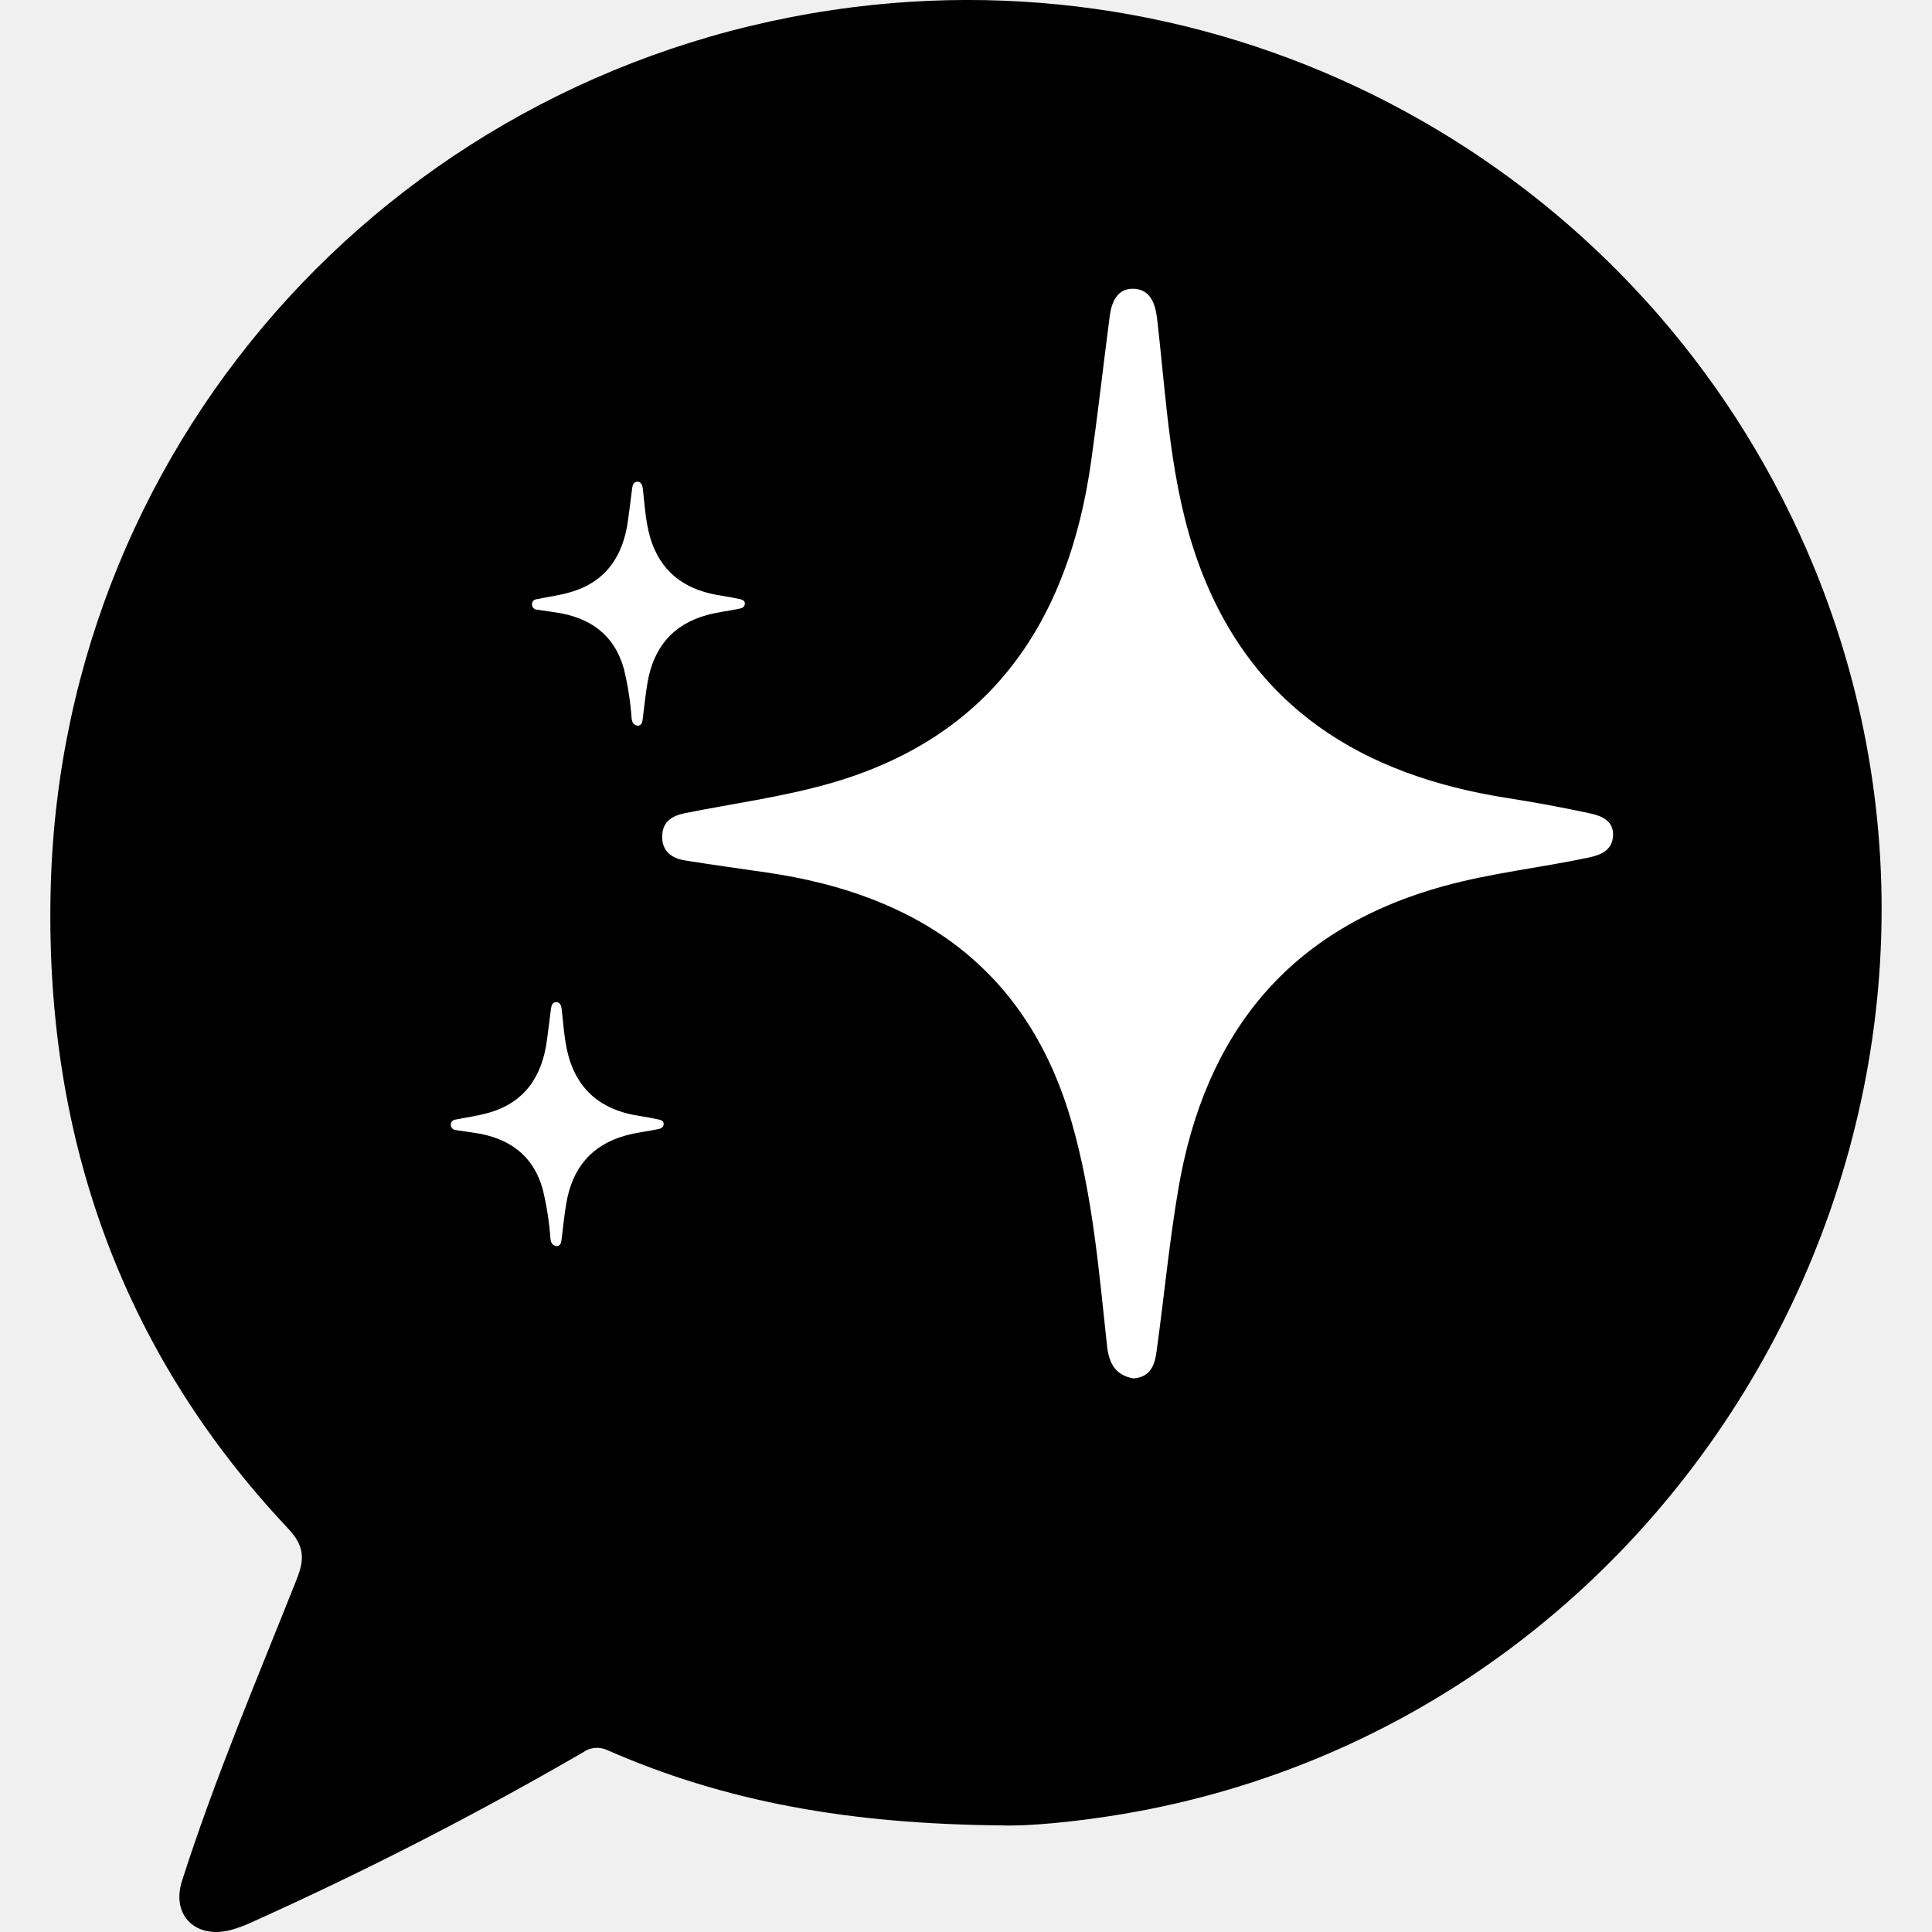
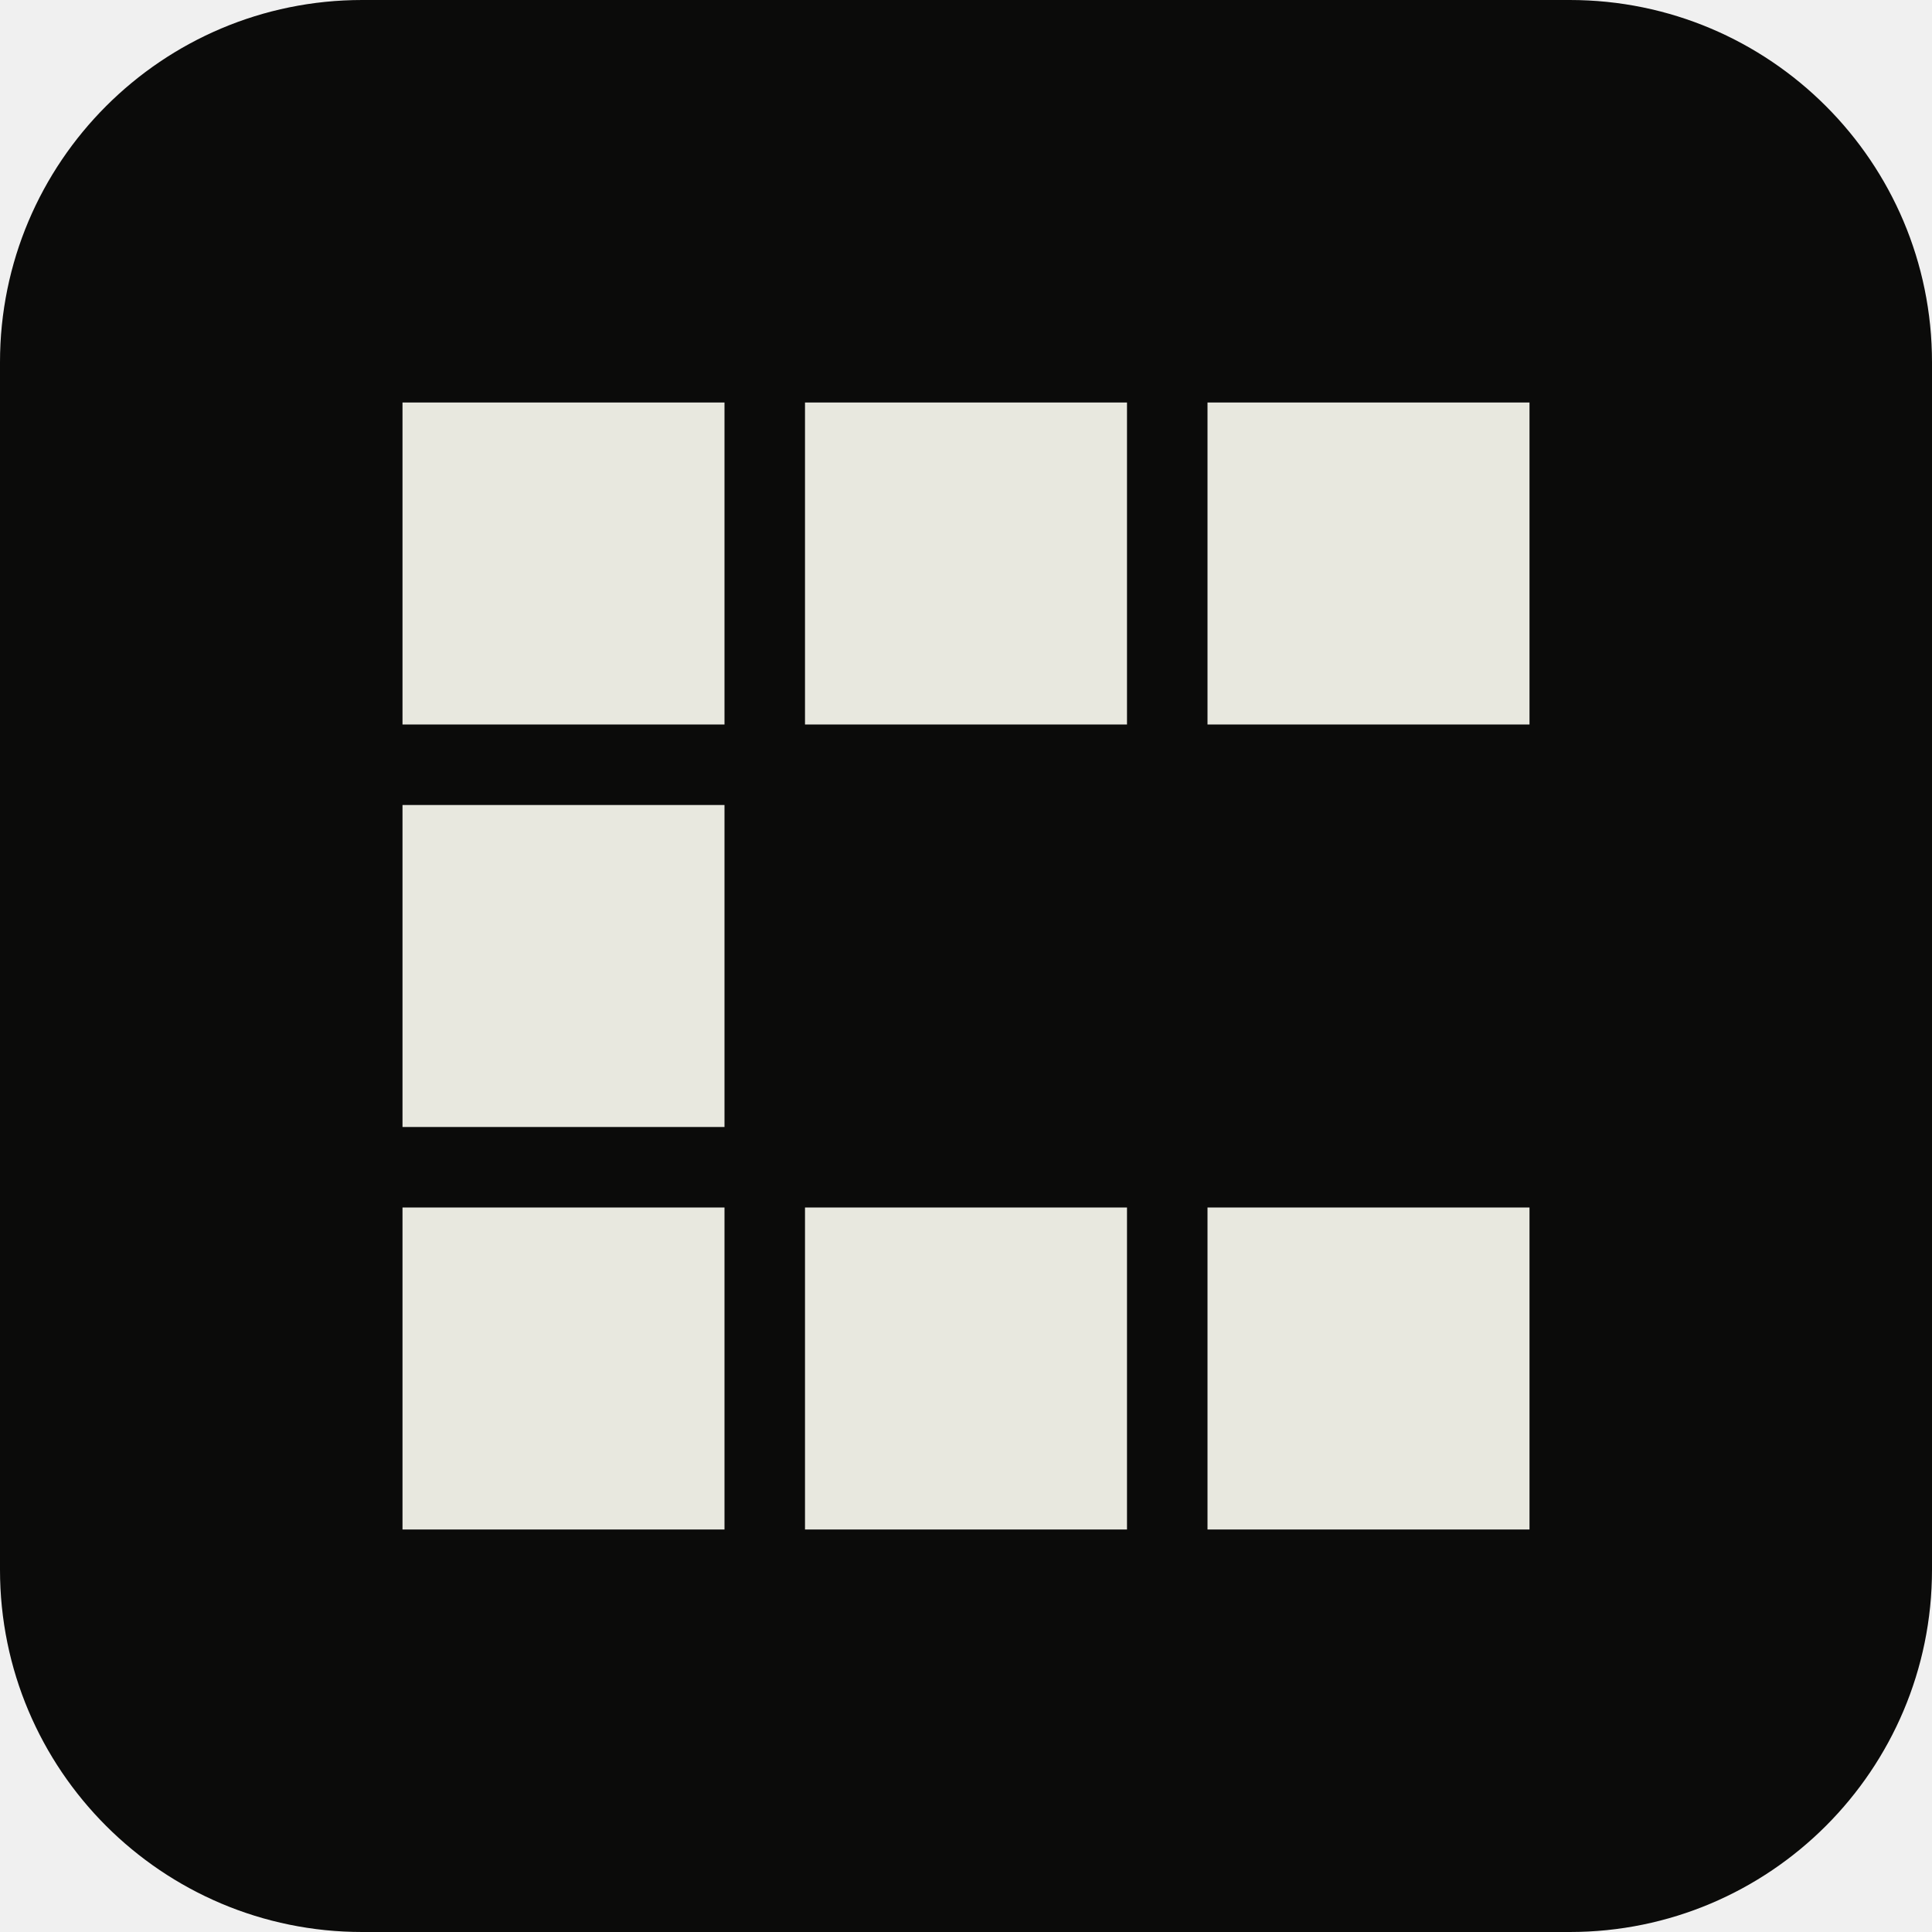
- <svg xmlns="http://www.w3.org/2000/svg" width="24" height="24" viewBox="0 0 383.57 404.66">
-   <path d="M199.24,382.33c-31.76-.28-57.8-4.89-82.57-15.76a5,5,0,0,0-5.08.45,759,759,0,0,1-69,35.41,28.59,28.59,0,0,1-4.82,1.82c-7.38,1.9-12.5-3.12-10.18-10.34,6.87-21.46,15.7-42.2,24-63.11,1.7-4.27,1.64-7-1.81-10.67C14.16,282.32-1.37,236.59.09,185.39,2.8,90.7,74.07,13.33,168.19,1.5A191.73,191.73,0,0,1,367.93,115.31c49,113-22.2,244.36-143.53,264.68C214.51,381.65,204.49,382.54,199.24,382.33Z" fill="#000" />
-   <path d="M226.88,288.71c-3.9-.64-5.17-3.31-5.56-6.86-1.69-15.65-3-31.38-7.34-46.59-9.19-32.27-32.1-47.92-64-52.52-5.66-.82-11.32-1.61-17-2.51-2.84-.45-4.89-1.93-4.83-5.09s2.2-4.3,4.8-4.83c10-2,20.26-3.37,30.08-6.15,34.08-9.64,50.32-34.14,55-67.78,1.41-10,2.54-20.11,3.86-30.16.39-3,1.59-5.84,5-5.74s4.53,3,4.91,6.16c2,17.22,2.67,34.72,8.64,51.23,11,30.32,34.34,44.55,64.86,49.3,5.85.91,11.68,2,17.45,3.25,2.27.51,4.73,1.58,4.56,4.64s-2.54,4-5.08,4.55c-10.1,2.15-20.41,3.22-30.42,6-32.47,8.93-50,30.91-55.53,63.3-1.92,11.25-3,22.65-4.56,34C231.37,285.71,230.55,288.43,226.88,288.71Z" fill="#fff" />
-   <path d="M123,152c-.88-.15-1.16-.74-1.25-1.54a62.33,62.33,0,0,0-1.64-10.44c-2.06-7.22-7.19-10.73-14.34-11.76-1.27-.18-2.53-.36-3.81-.56a1.1,1.1,0,0,1-1.08-1.14c0-.71.49-1,1.08-1.08,2.24-.45,4.53-.76,6.73-1.38C116.31,122,120,116.48,121,108.94c.32-2.24.57-4.5.87-6.75.09-.67.36-1.31,1.12-1.29s1,.68,1.1,1.38c.45,3.86.6,7.78,1.93,11.48,2.47,6.79,7.7,10,14.53,11,1.31.21,2.62.45,3.91.73.51.11,1.06.35,1,1s-.57.9-1.13,1c-2.27.48-4.58.72-6.82,1.34-7.27,2-11.2,6.93-12.44,14.18-.43,2.52-.67,5.08-1,7.62C124,151.35,123.8,152,123,152Z" fill="#fff" />
-   <path d="M106,261c-.88-.15-1.16-.74-1.25-1.54a62.33,62.33,0,0,0-1.64-10.44c-2.06-7.22-7.19-10.73-14.34-11.76-1.27-.18-2.53-.36-3.81-.56a1.1,1.1,0,0,1-1.08-1.14c0-.71.49-1,1.08-1.08,2.24-.45,4.53-.76,6.73-1.38C99.31,231,103,225.48,104,217.94c.32-2.24.57-4.5.87-6.75.09-.67.36-1.31,1.12-1.29s1,.68,1.1,1.38c.45,3.86.6,7.78,1.93,11.48,2.47,6.79,7.7,10,14.53,11,1.31.21,2.62.45,3.91.73.51.11,1.06.35,1,1s-.57.9-1.13,1c-2.27.48-4.58.72-6.82,1.34-7.27,2-11.2,6.93-12.44,14.18-.43,2.52-.67,5.08-1,7.62C107,260.35,106.8,261,106,261Z" fill="#fff" />
+ <svg xmlns="http://www.w3.org/2000/svg" width="512" height="512" viewBox="0 0 512 512">
+   <rect width="512" height="512" rx="96" fill="#0b0b0a" />
+   <g transform="translate(96 96) scale(10.66667)" fill="#e8e8df">
+     <path d="M1 1h8v8H1zm10 0h8v8h-8zm10 0h8v8h-8zM1 11h8v8H1zm0 10h8v8H1zm10 0h8v8h-8zm10 0h8v8h-8z" />
+   </g>
</svg>
